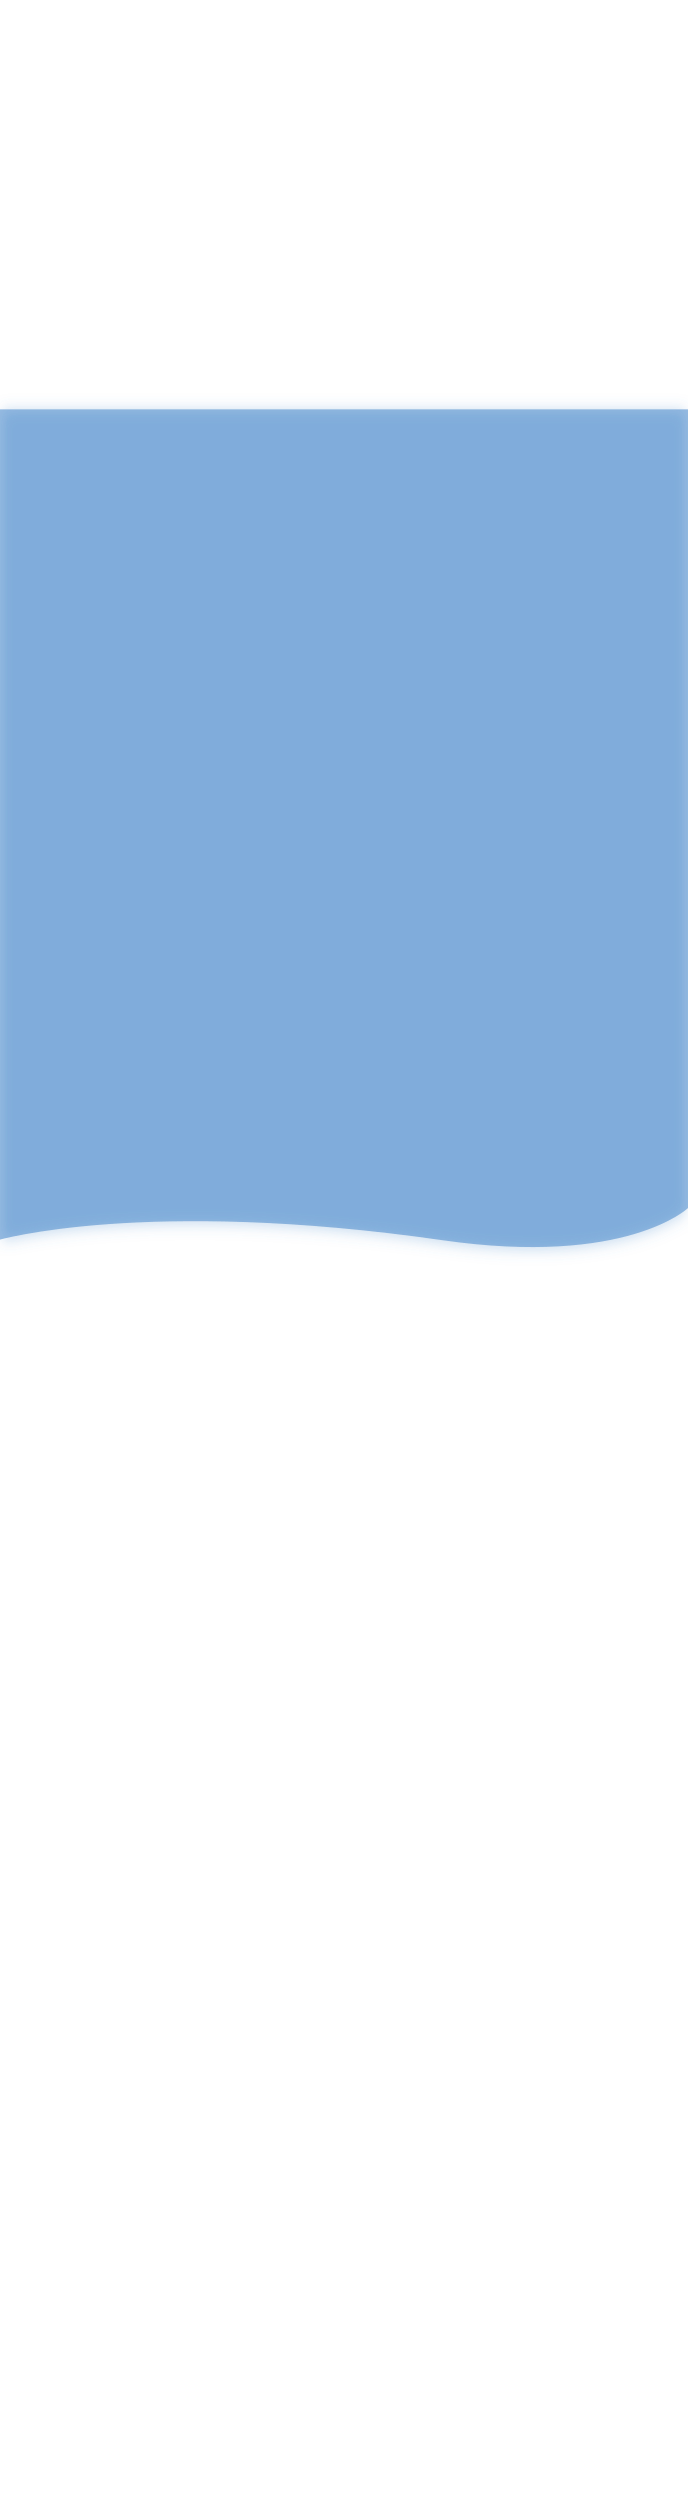
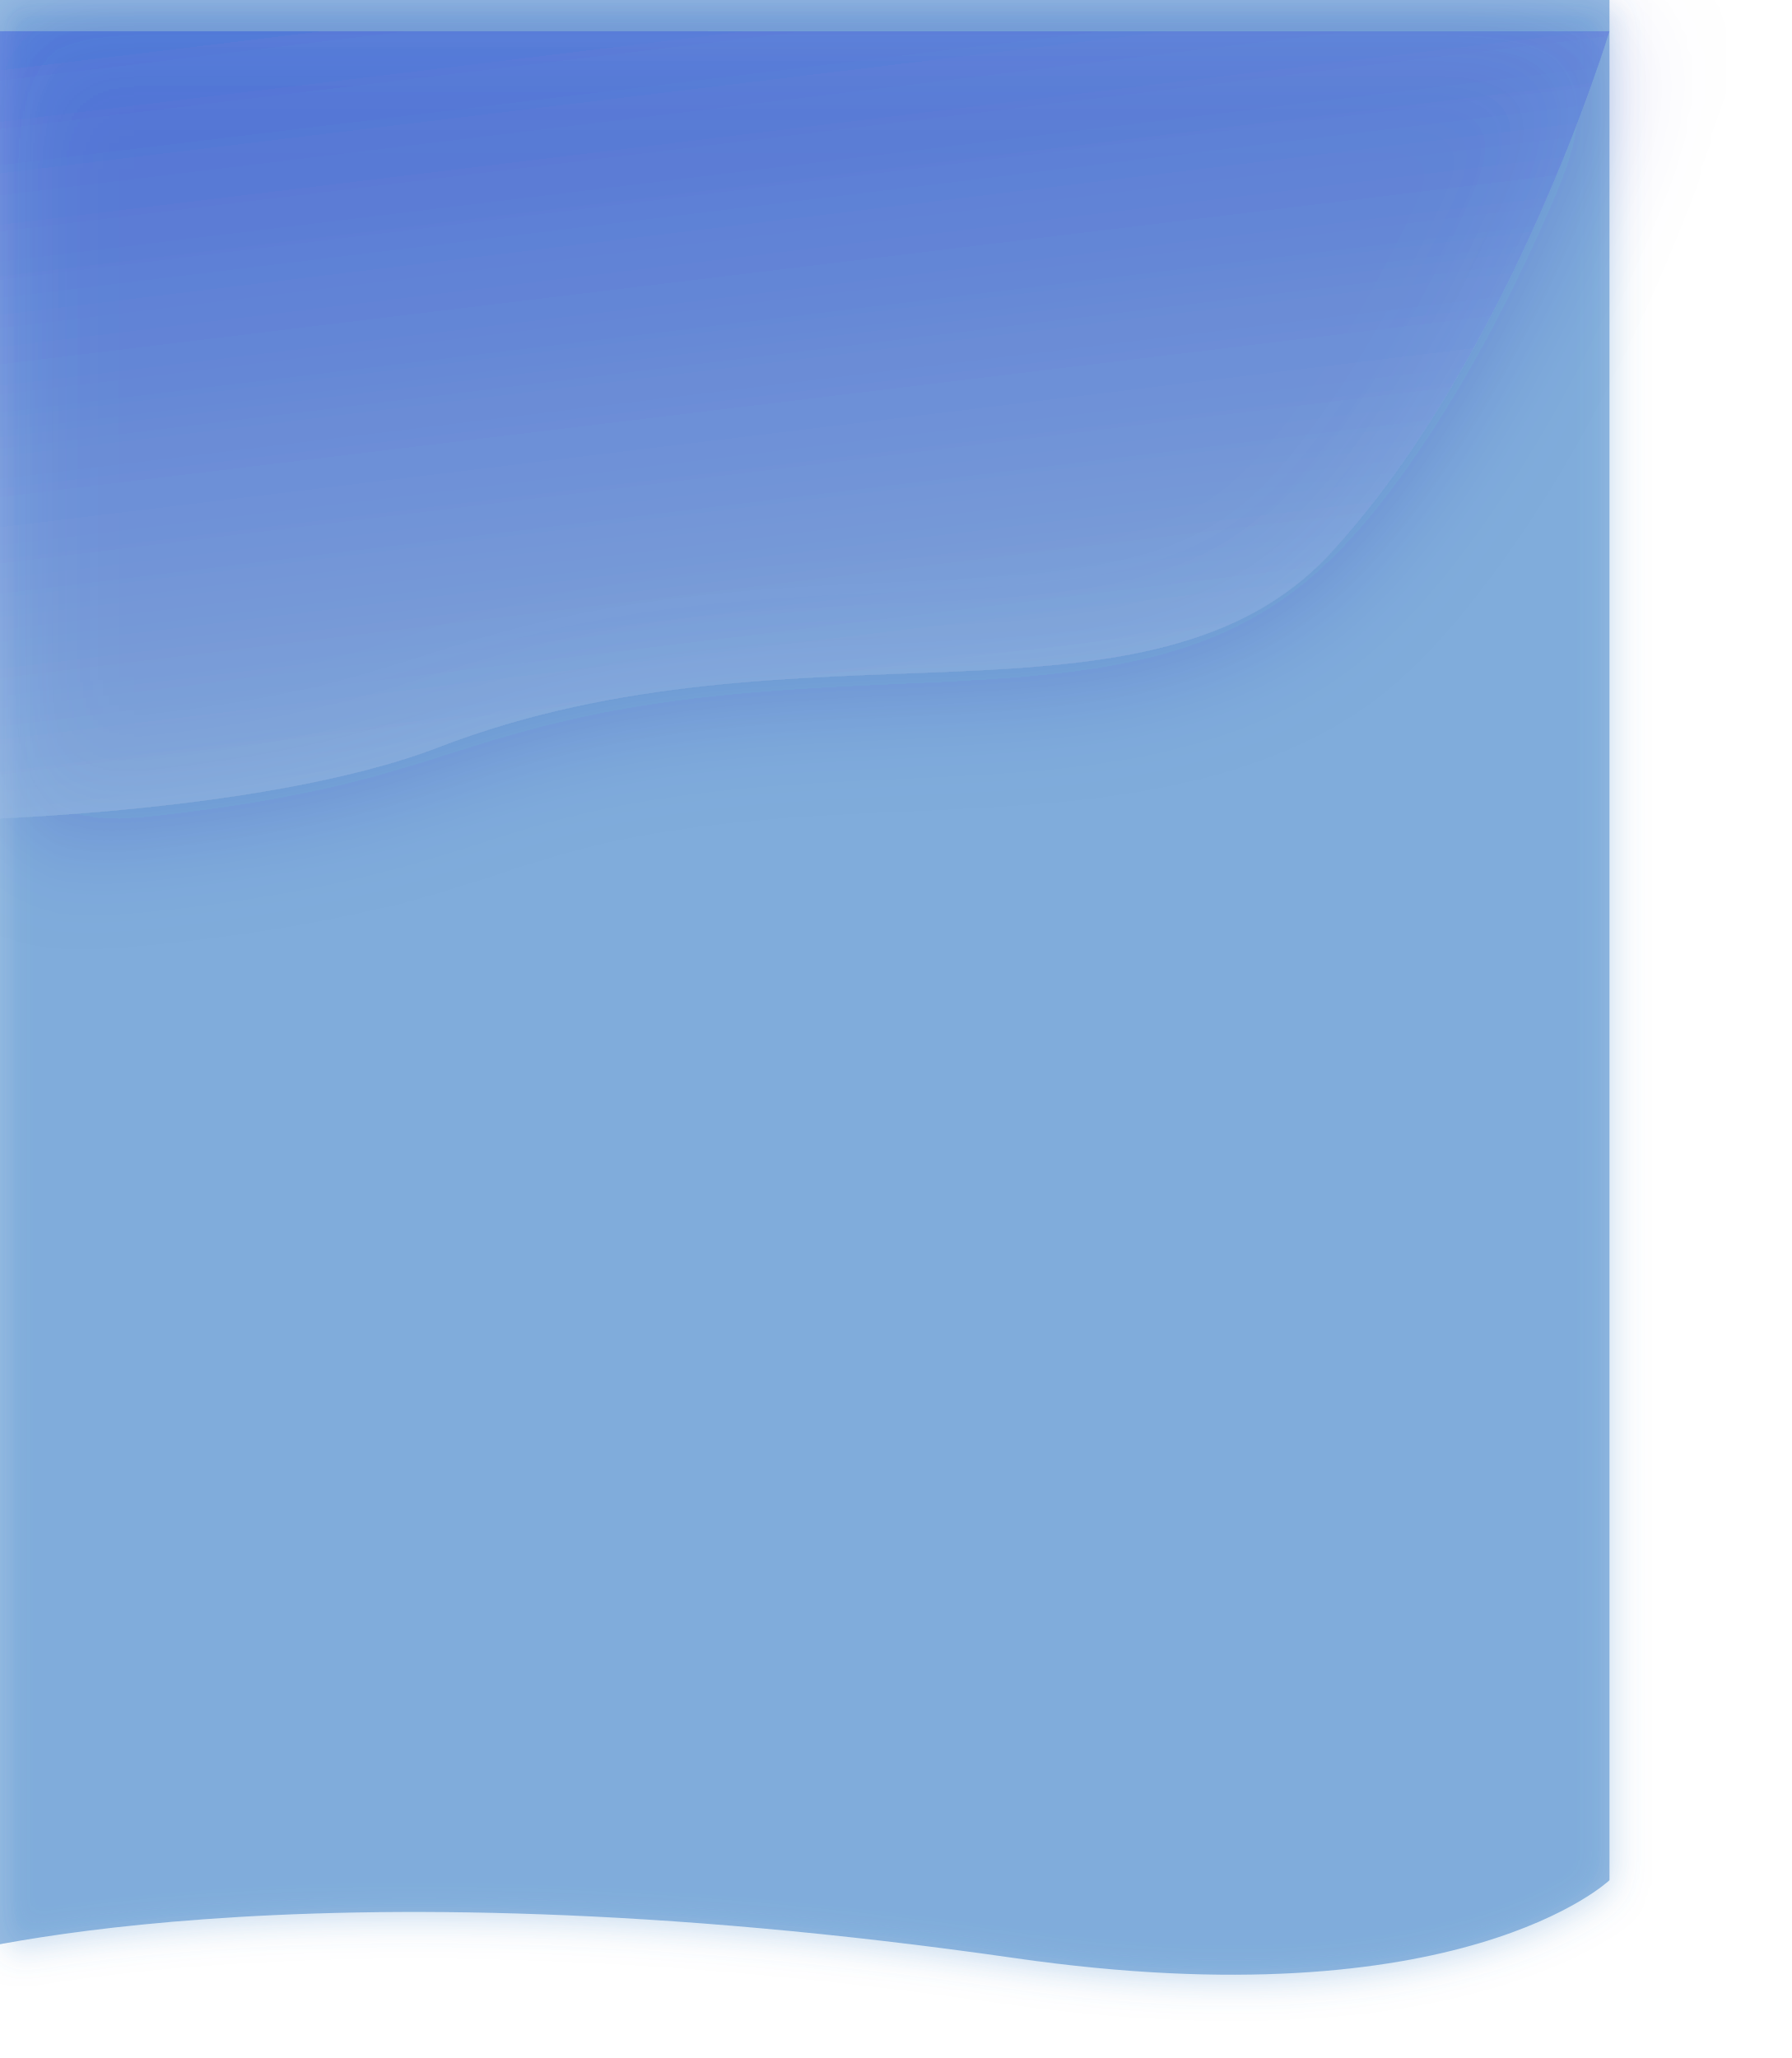
- <svg xmlns="http://www.w3.org/2000/svg" width="550" height="2000" viewBox="50 1630 1360 150">
+ <svg xmlns="http://www.w3.org/2000/svg" width="1463" height="1680.718" viewBox="200 120 1463 1680.718">
  <defs>
-     <style>.a{fill:#528fcd;opacity:0.601;}.b{filter:url(#a);}</style>
-     <filter id="a" x="0" y="0" width="1456" height="1747.218" filterUnits="userSpaceOnUse">
+     <style>.a{fill:#528fcd;opacity:0.601;}.b{opacity:0.366;fill:url(#c);}.c{filter:url(#d);}.d{filter:url(#a);}</style>
+     <filter id="a" x="103.5" y="33.5" width="1456" height="1747.218" filterUnits="userSpaceOnUse">
      <feOffset dy="3" input="SourceAlpha" />
      <feGaussianBlur stdDeviation="15" result="b" />
      <feFlood flood-color="#5291cd" flood-opacity="0.596" />
      <feComposite operator="in" in2="b" />
      <feComposite in="SourceGraphic" />
    </filter>
+     <linearGradient id="c" x1="0.233" y1="-0.034" x2="0.5" y2="1" gradientUnits="objectBoundingBox">
+       <stop offset="0" stop-color="#2137d9" />
+       <stop offset="1" stop-color="#a9c8e6" />
+     </linearGradient>
+     <filter id="d" x="0" y="0" width="1663" height="941.619" filterUnits="userSpaceOnUse">
+       <feOffset dy="3" input="SourceAlpha" />
+       <feGaussianBlur stdDeviation="49.5" result="e" />
+       <feFlood flood-color="#0028ad" flood-opacity="0.627" />
+       <feComposite operator="in" in2="e" />
+       <feComposite in="SourceGraphic" />
+     </filter>
  </defs>
-   <g class="b" transform="matrix(1, 0, 0, 1, 0, 0)">
-     <path class="a" d="M0,0H1366V1580.031s-121.563,115.918-485.305,63.644c-590.489-84.86-880.695,0-880.695,0Z" transform="translate(45 42)" />
+   <g transform="translate(148.5 75.5)">
+     <g class="d" transform="matrix(1, 0, 0, 1, -148.5, -75.5)">
+       <path class="a" d="M0,0H1366V1580.031s-121.563,115.918-485.305,63.644c-590.489-84.86-880.695,0-880.695,0Z" transform="translate(148.5 75.5)" />
+     </g>
+     <g class="c" transform="matrix(1, 0, 0, 1, -148.5, -75.5)">
+       <path class="b" d="M0,0H1366s-79.472,264.214-227.094,425.358-434.658,46.1-729.224,159.365C261.81,641.583.051,644.619.051,644.619Z" transform="translate(148.5 145.5)" />
+     </g>
  </g>
</svg>
